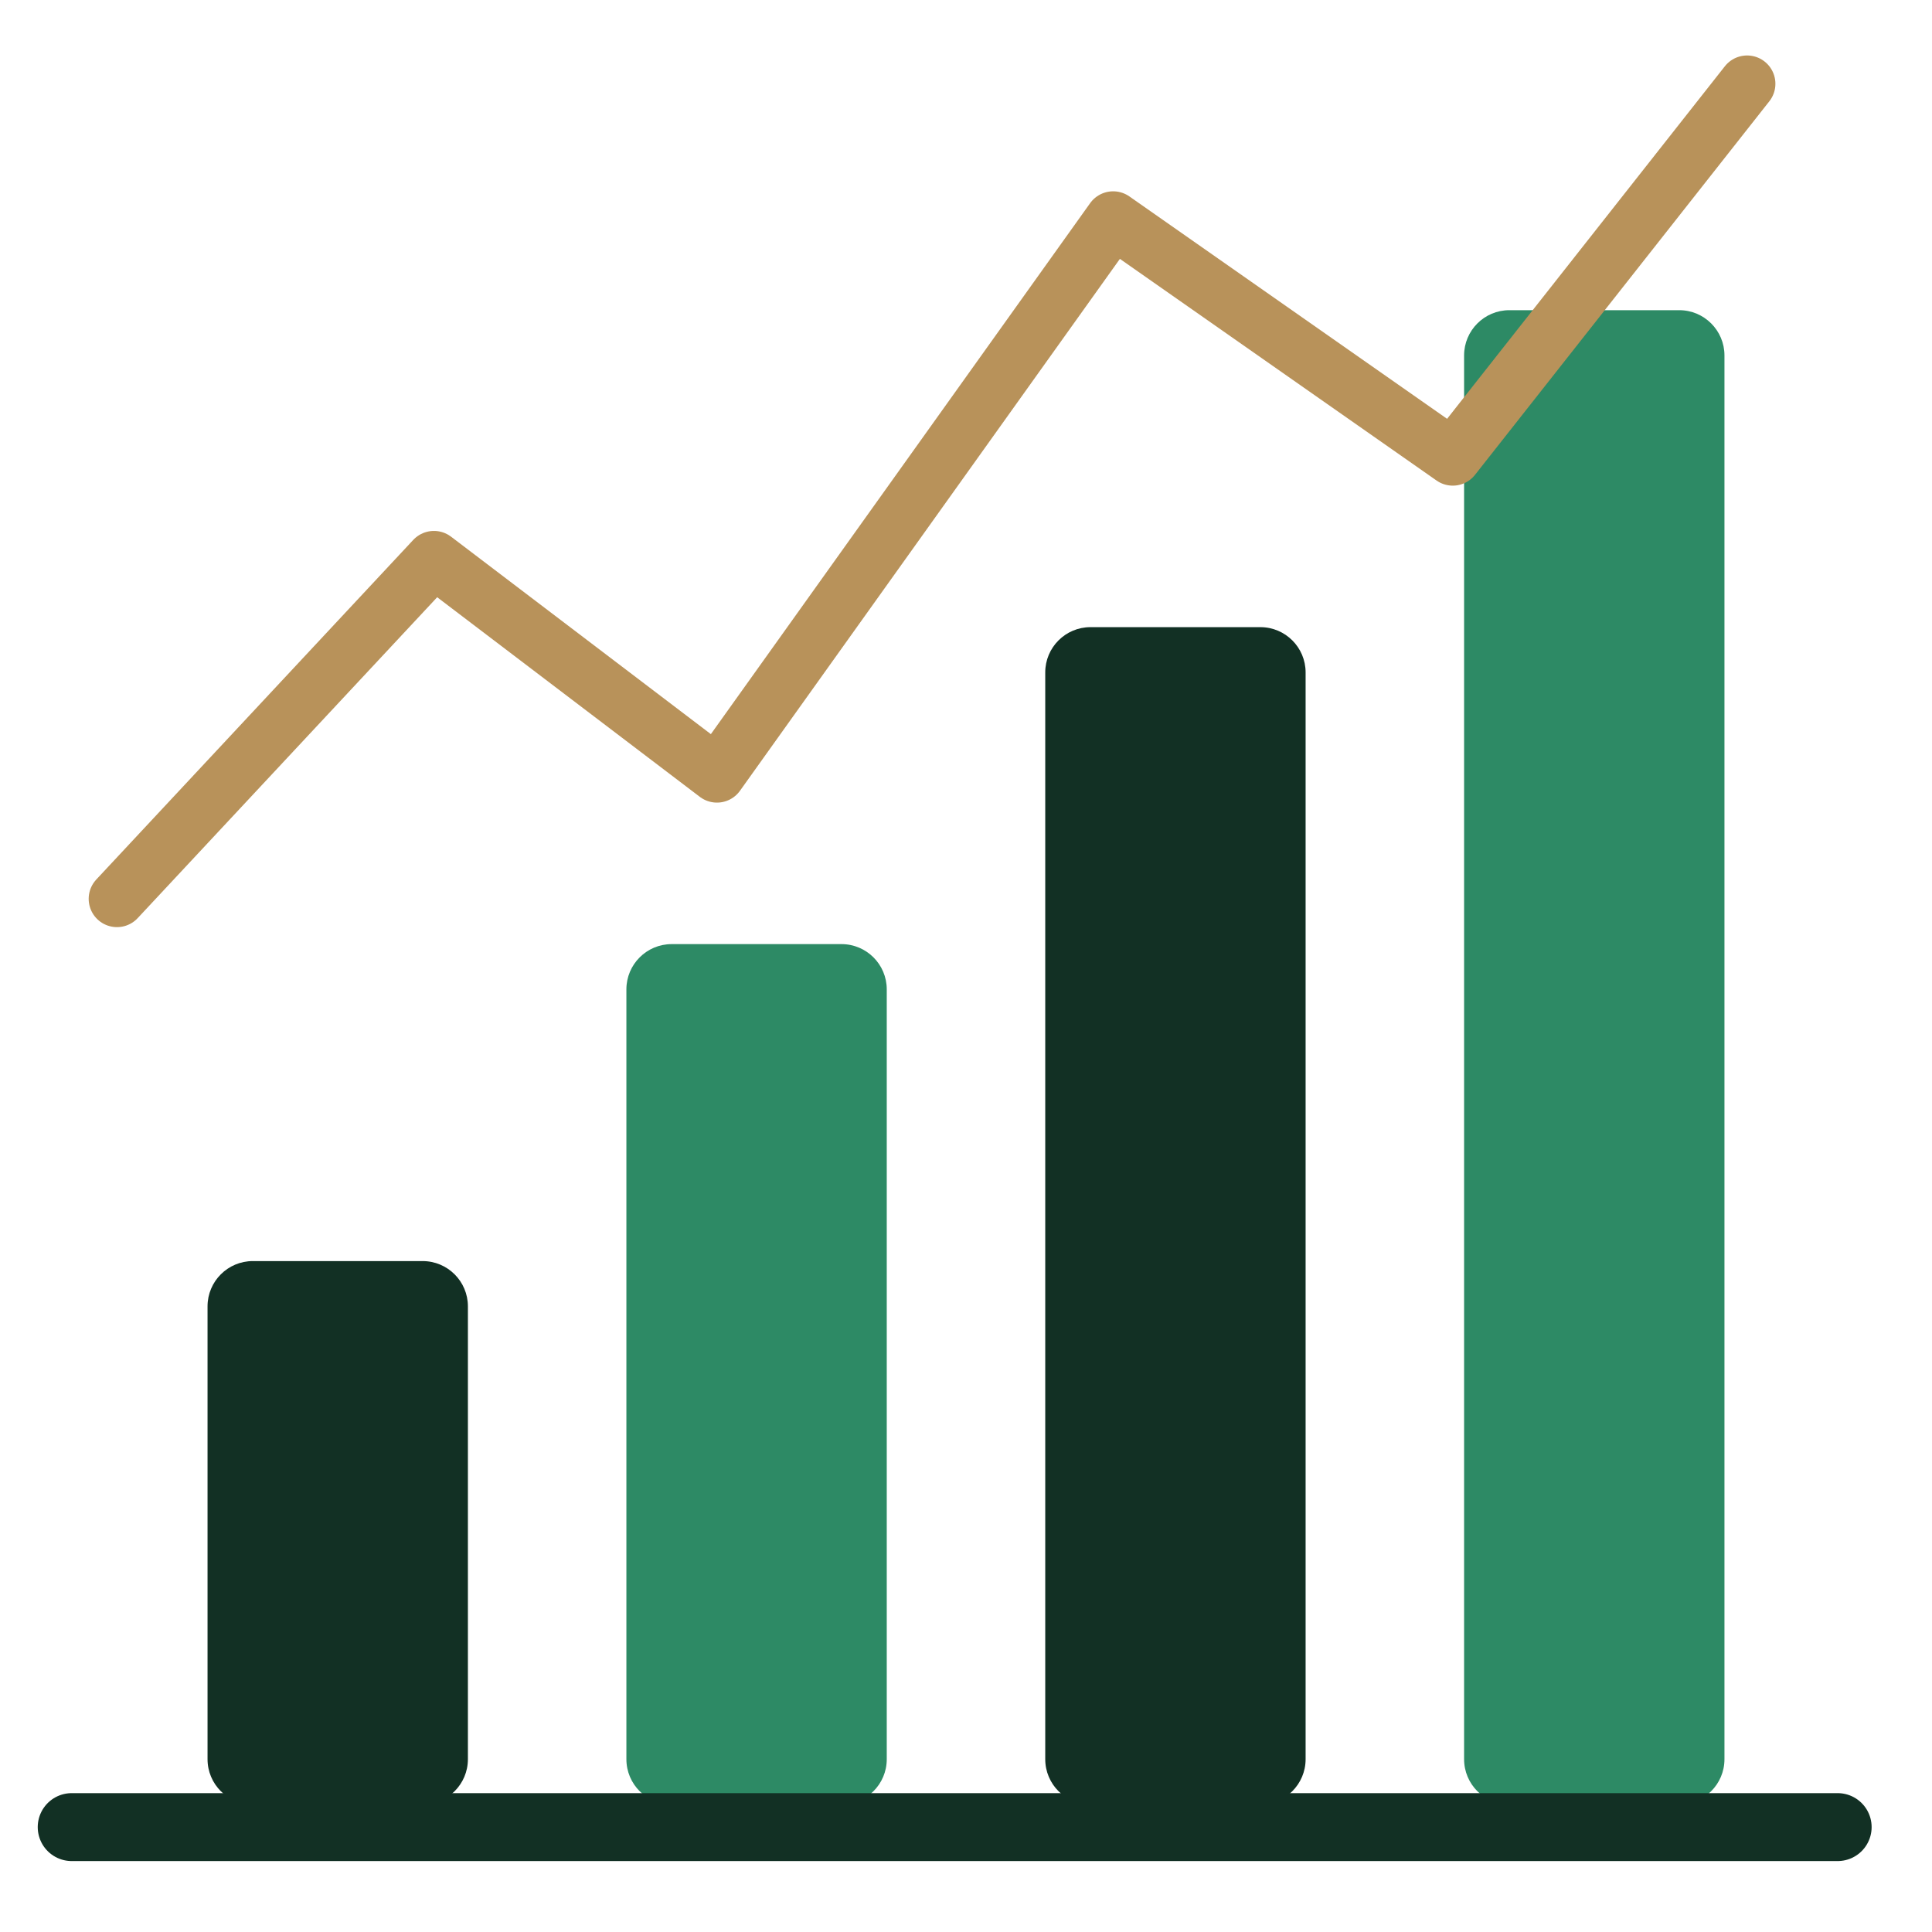
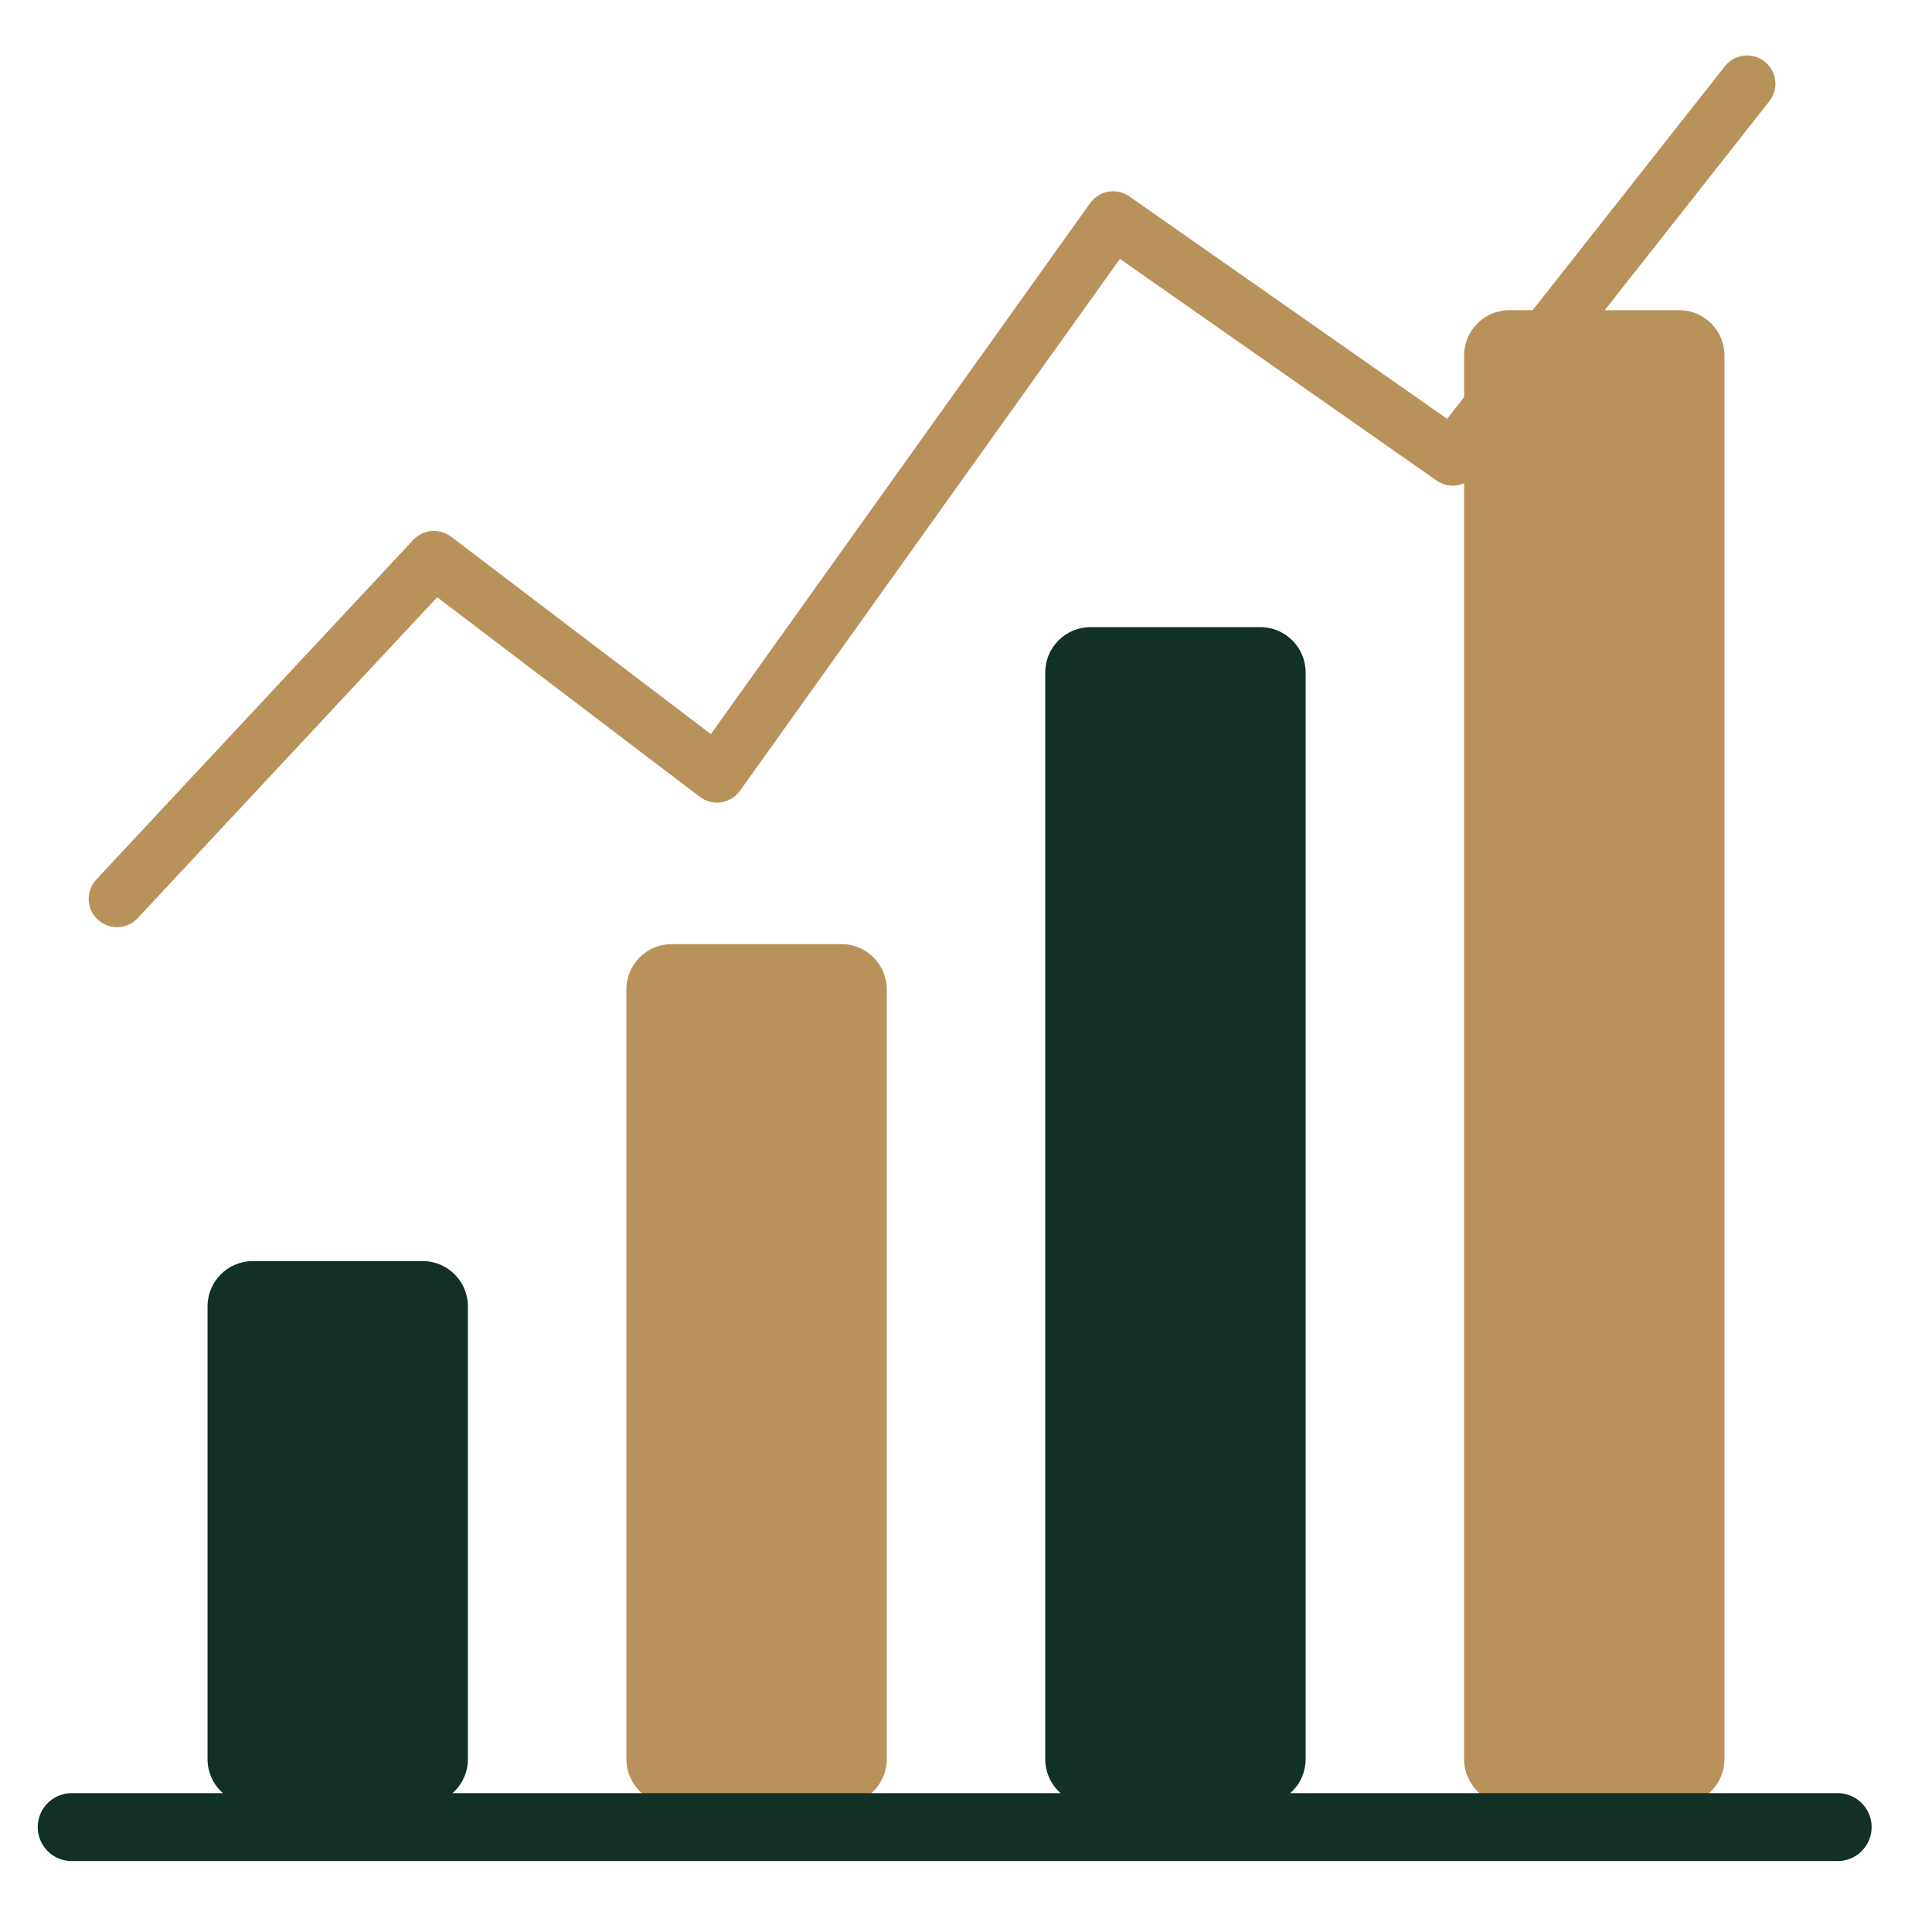
<svg xmlns="http://www.w3.org/2000/svg" viewBox="0 0 512 512">
  <g transform="translate(-143.0,-115.8) scale(1.5)">
    <rect x="132.0" y="300.0" width="46.0" height="96.0" rx="8" fill="#123024" />
-     <rect x="206.0" y="244.0" width="46.0" height="152.0" rx="8" fill="#2D8A65" />
+     <rect x="206.0" y="244.0" width="46.0" height="152.0" rx="8" fill="#B8925A" />
    <rect x="280.0" y="188.0" width="46.0" height="208.0" rx="8" fill="#123024" />
-     <rect x="354.0" y="132.0" width="46.0" height="264.0" rx="8" fill="#2D8A65" />
+     <rect x="354.0" y="132.0" width="46.0" height="264.0" rx="8" fill="#B8925A" />
    <line x1="108.0" y1="400.0" x2="420.0" y2="400.0" stroke="#123024" stroke-width="12" stroke-linecap="round" />
    <path d="M116 236 L172 176 L222 214 L292 116 L352 158 L404 92" fill="none" stroke="#B8925A" stroke-width="10" stroke-linejoin="round" stroke-linecap="round" />
  </g>
</svg>
